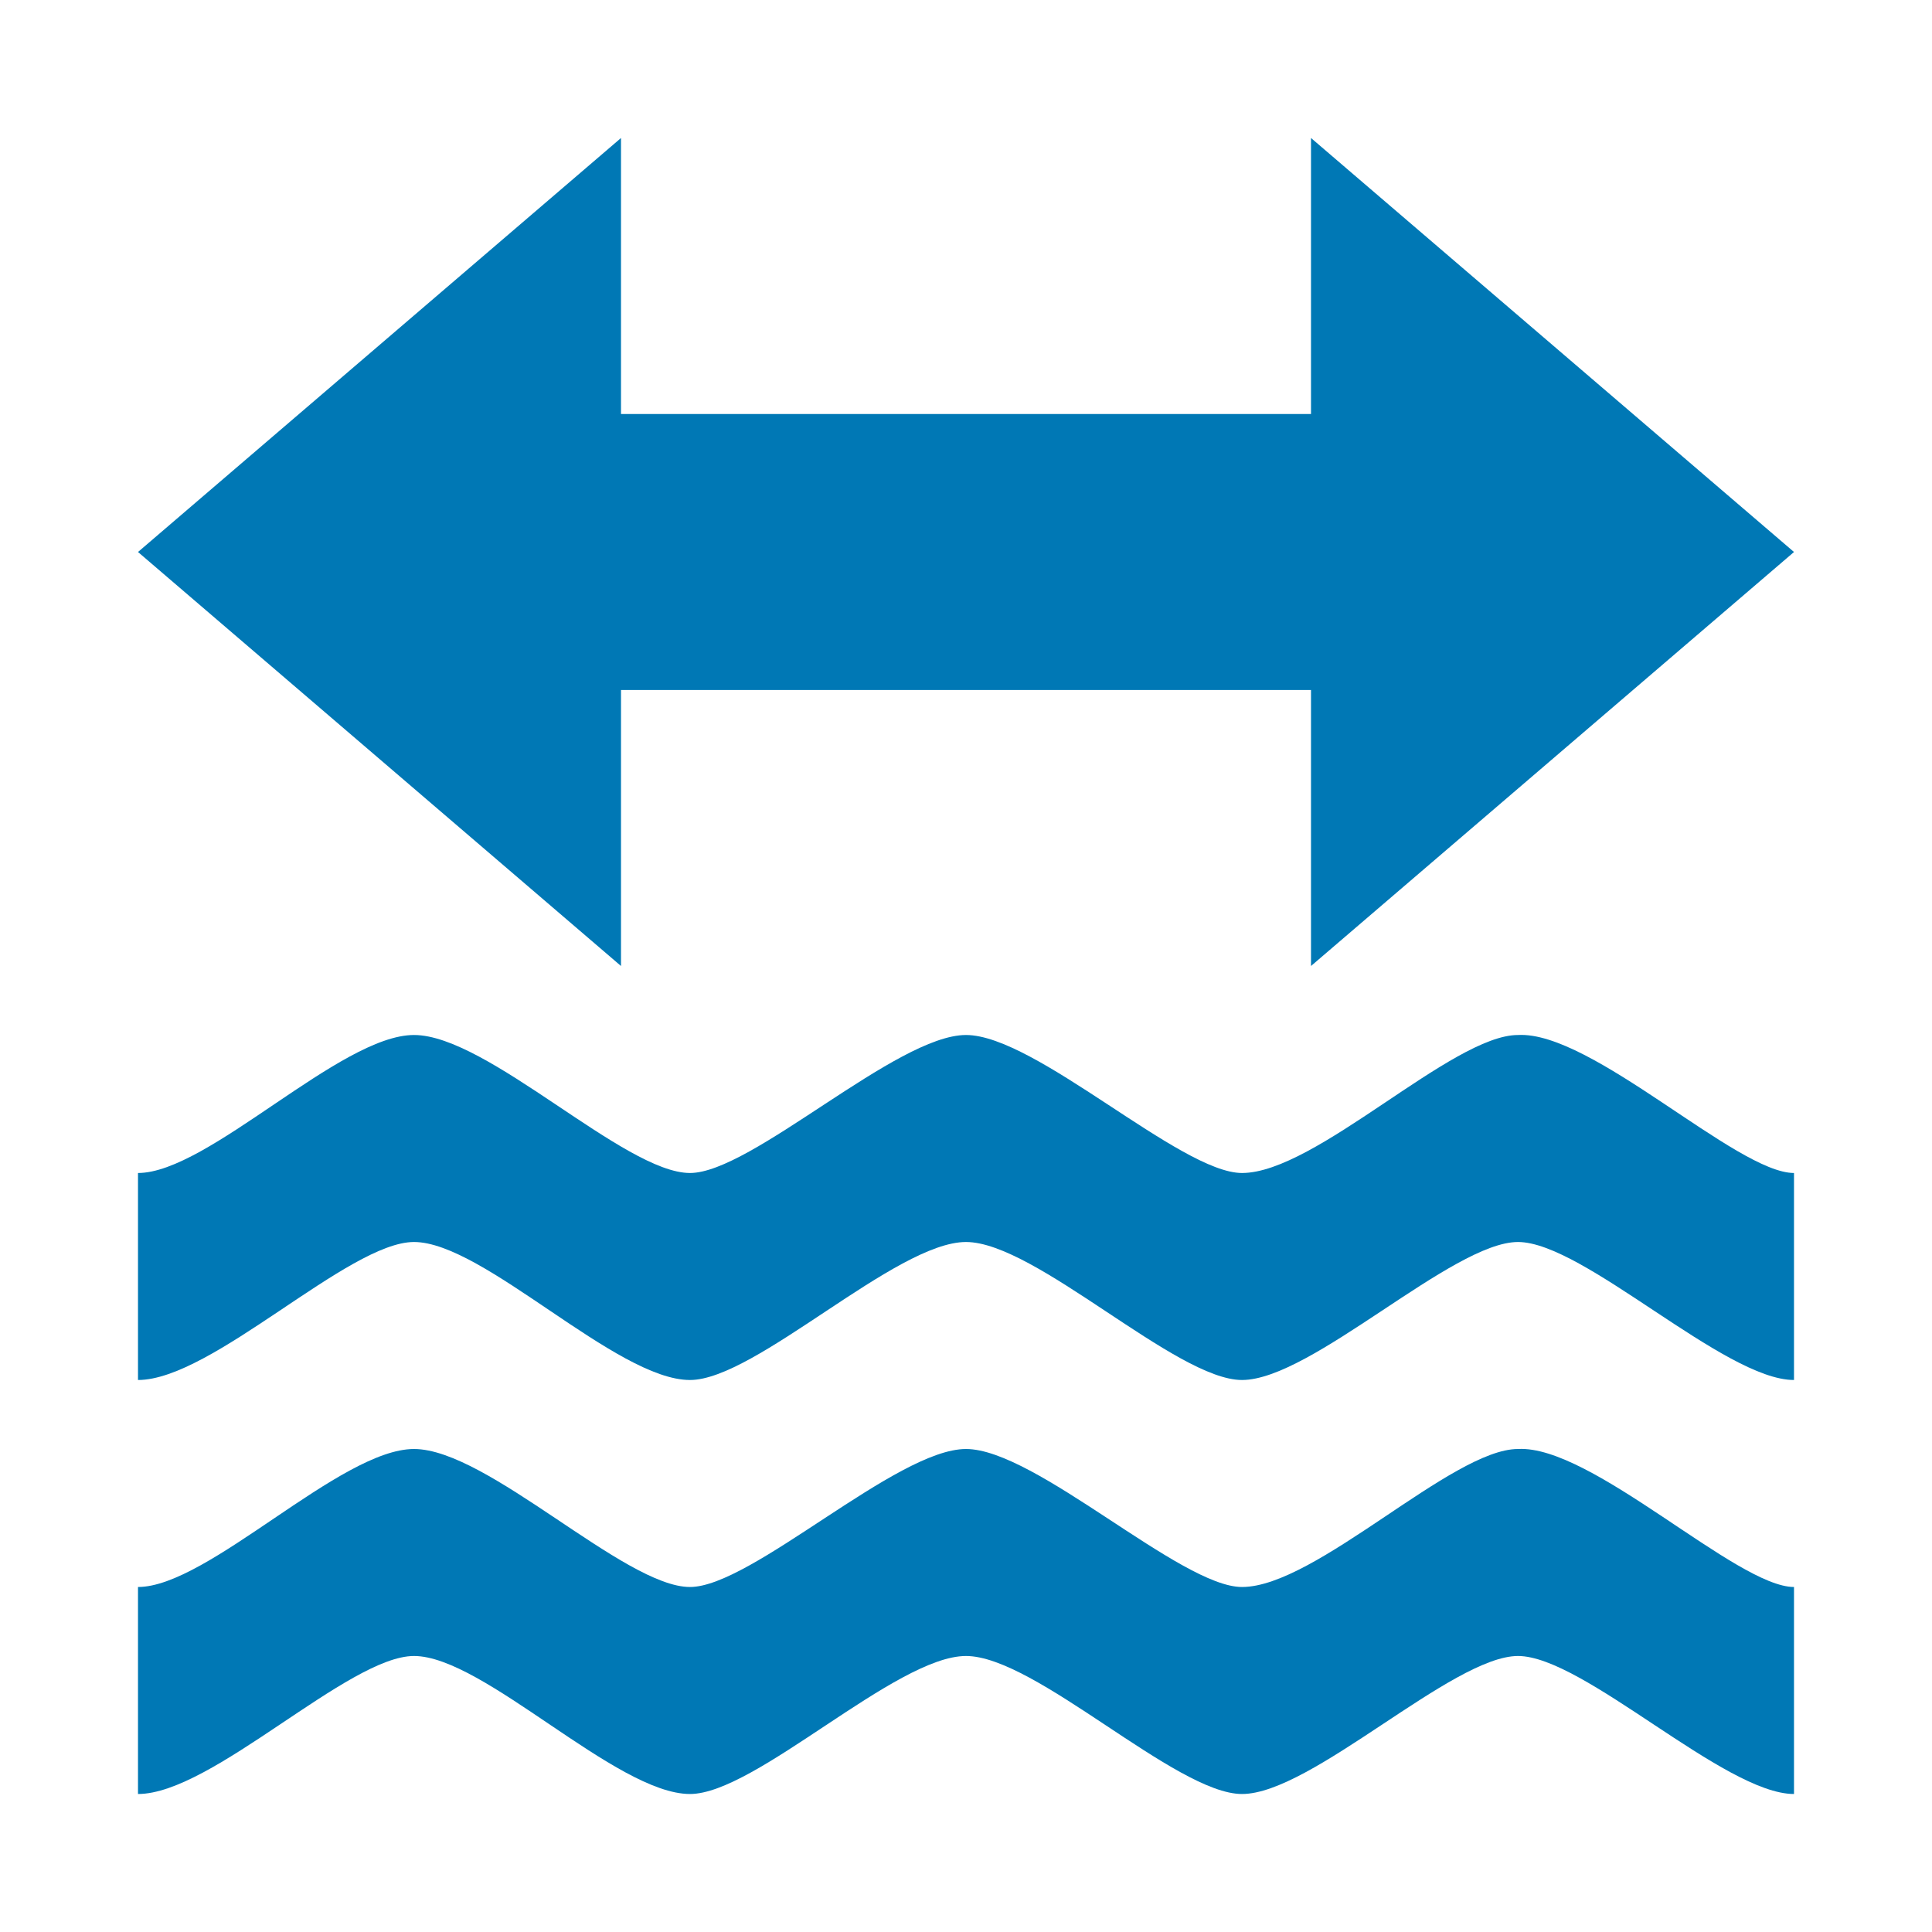
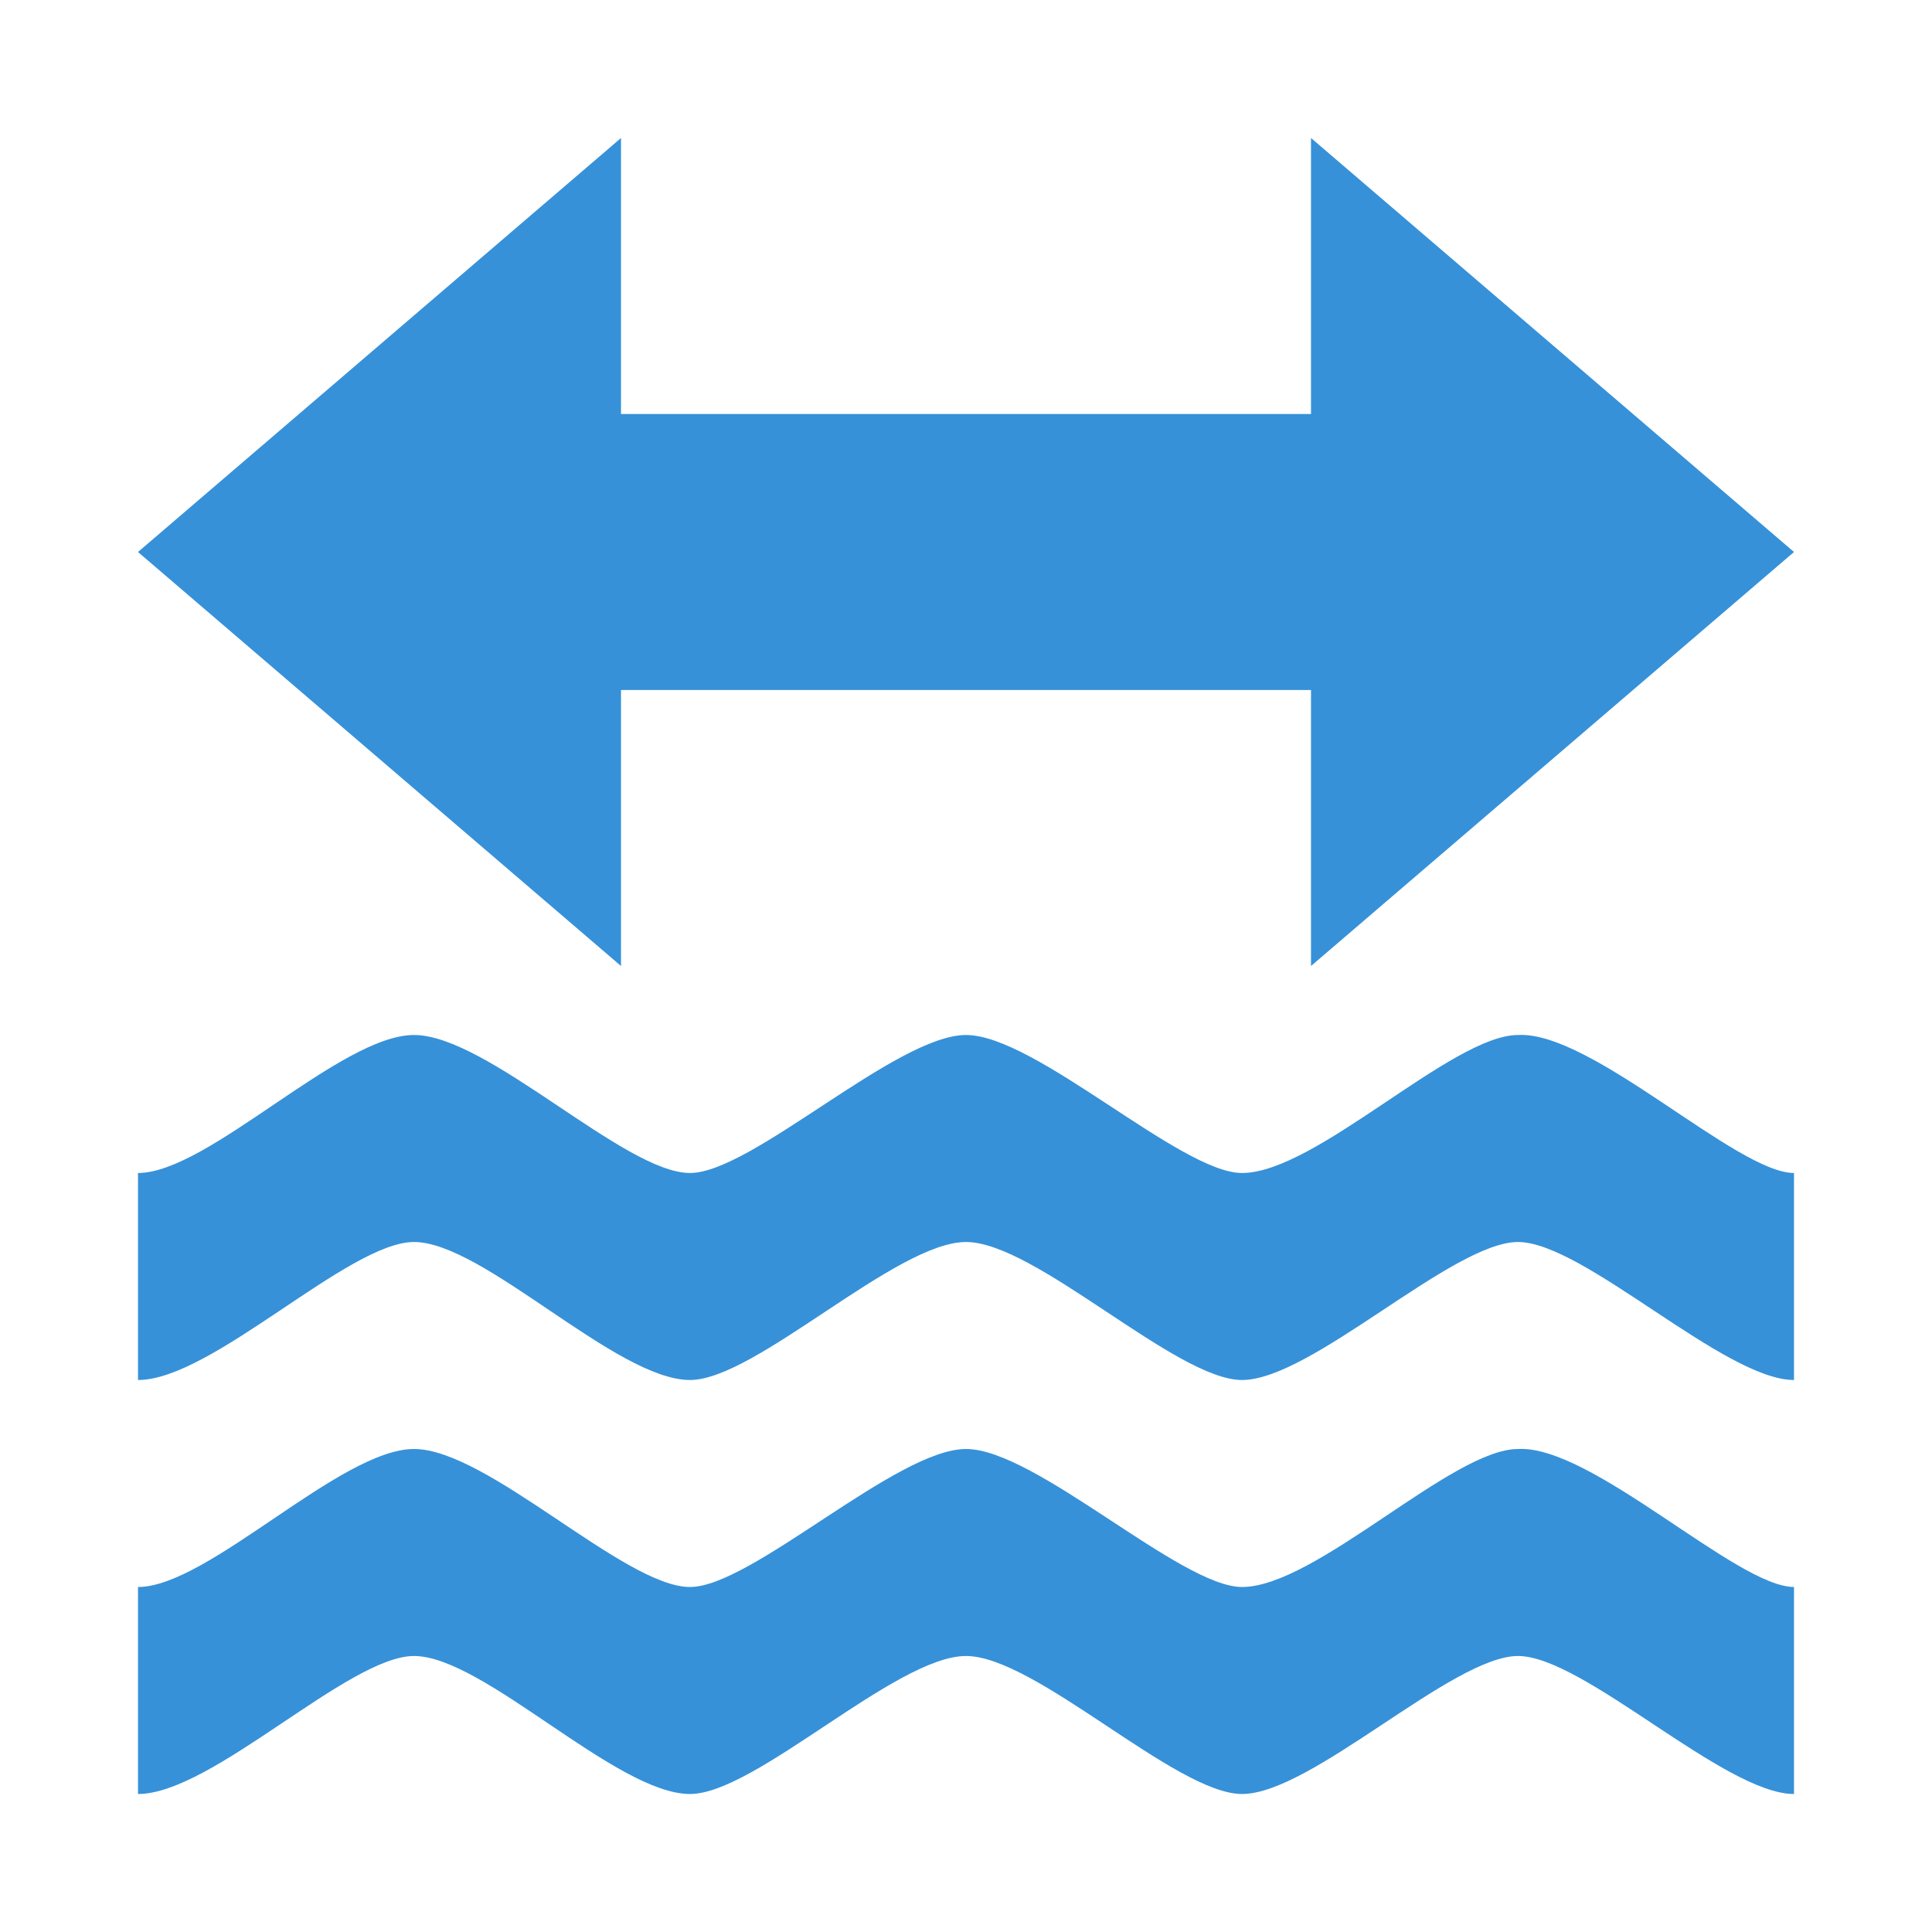
<svg xmlns="http://www.w3.org/2000/svg" viewBox="0 0 14 14" version="1.1">
  <rect visibility="hidden" height="14" width="14" y="0" x="0" fill="none" />
-   <path d="m4.5 1-3.5 3l3.5 3v-2h5v2l3.5-3-3.5-3v2h-5zm-1.5 6.5c-0.534 0-1.492 1-2 1v1.5c0.537 0 1.525-1 2-1 0.504 0 1.466 1 2 1 0.475 0 1.492-1 2-1 0.504 0 1.522 1 2 1 0.504 0 1.525-1 2-1 0.475 0 1.496 1 2 1v-1.5c-0.415 0-1.466-1.03-2-1-0.478 0-1.465 1-2 1-0.445 0-1.496-1-2-1-0.504 0-1.554 1-2 1-0.475 0-1.466-1-2-1zm0 3c-0.534 0-1.492 1-2 1v1.5c0.537 0 1.525-1 2-1 0.504 0 1.466 1 2 1 0.475 0 1.492-1 2-1 0.504 0 1.522 1 2 1 0.504 0 1.525-1 2-1 0.475 0 1.496 1 2 1v-1.5c-0.415 0-1.466-1.03-2-1-0.478 0-1.465 1-2 1-0.445 0-1.496-1-2-1-0.504 0-1.554 1-2 1-0.475 0-1.466-1-2-1z" fill="#0078b5" />
+   <path d="m4.5 1-3.5 3l3.5 3v-2h5v2l3.5-3-3.5-3v2h-5zm-1.5 6.5c-0.534 0-1.492 1-2 1v1.5c0.537 0 1.525-1 2-1 0.504 0 1.466 1 2 1 0.475 0 1.492-1 2-1 0.504 0 1.522 1 2 1 0.504 0 1.525-1 2-1 0.475 0 1.496 1 2 1v-1.5c-0.415 0-1.466-1.03-2-1-0.478 0-1.465 1-2 1-0.445 0-1.496-1-2-1-0.504 0-1.554 1-2 1-0.475 0-1.466-1-2-1zm0 3c-0.534 0-1.492 1-2 1v1.5c0.537 0 1.525-1 2-1 0.504 0 1.466 1 2 1 0.475 0 1.492-1 2-1 0.504 0 1.522 1 2 1 0.504 0 1.525-1 2-1 0.475 0 1.496 1 2 1v-1.5c-0.415 0-1.466-1.03-2-1-0.478 0-1.465 1-2 1-0.445 0-1.496-1-2-1-0.504 0-1.554 1-2 1-0.475 0-1.466-1-2-1z" fill="#3691d9" />
</svg>
